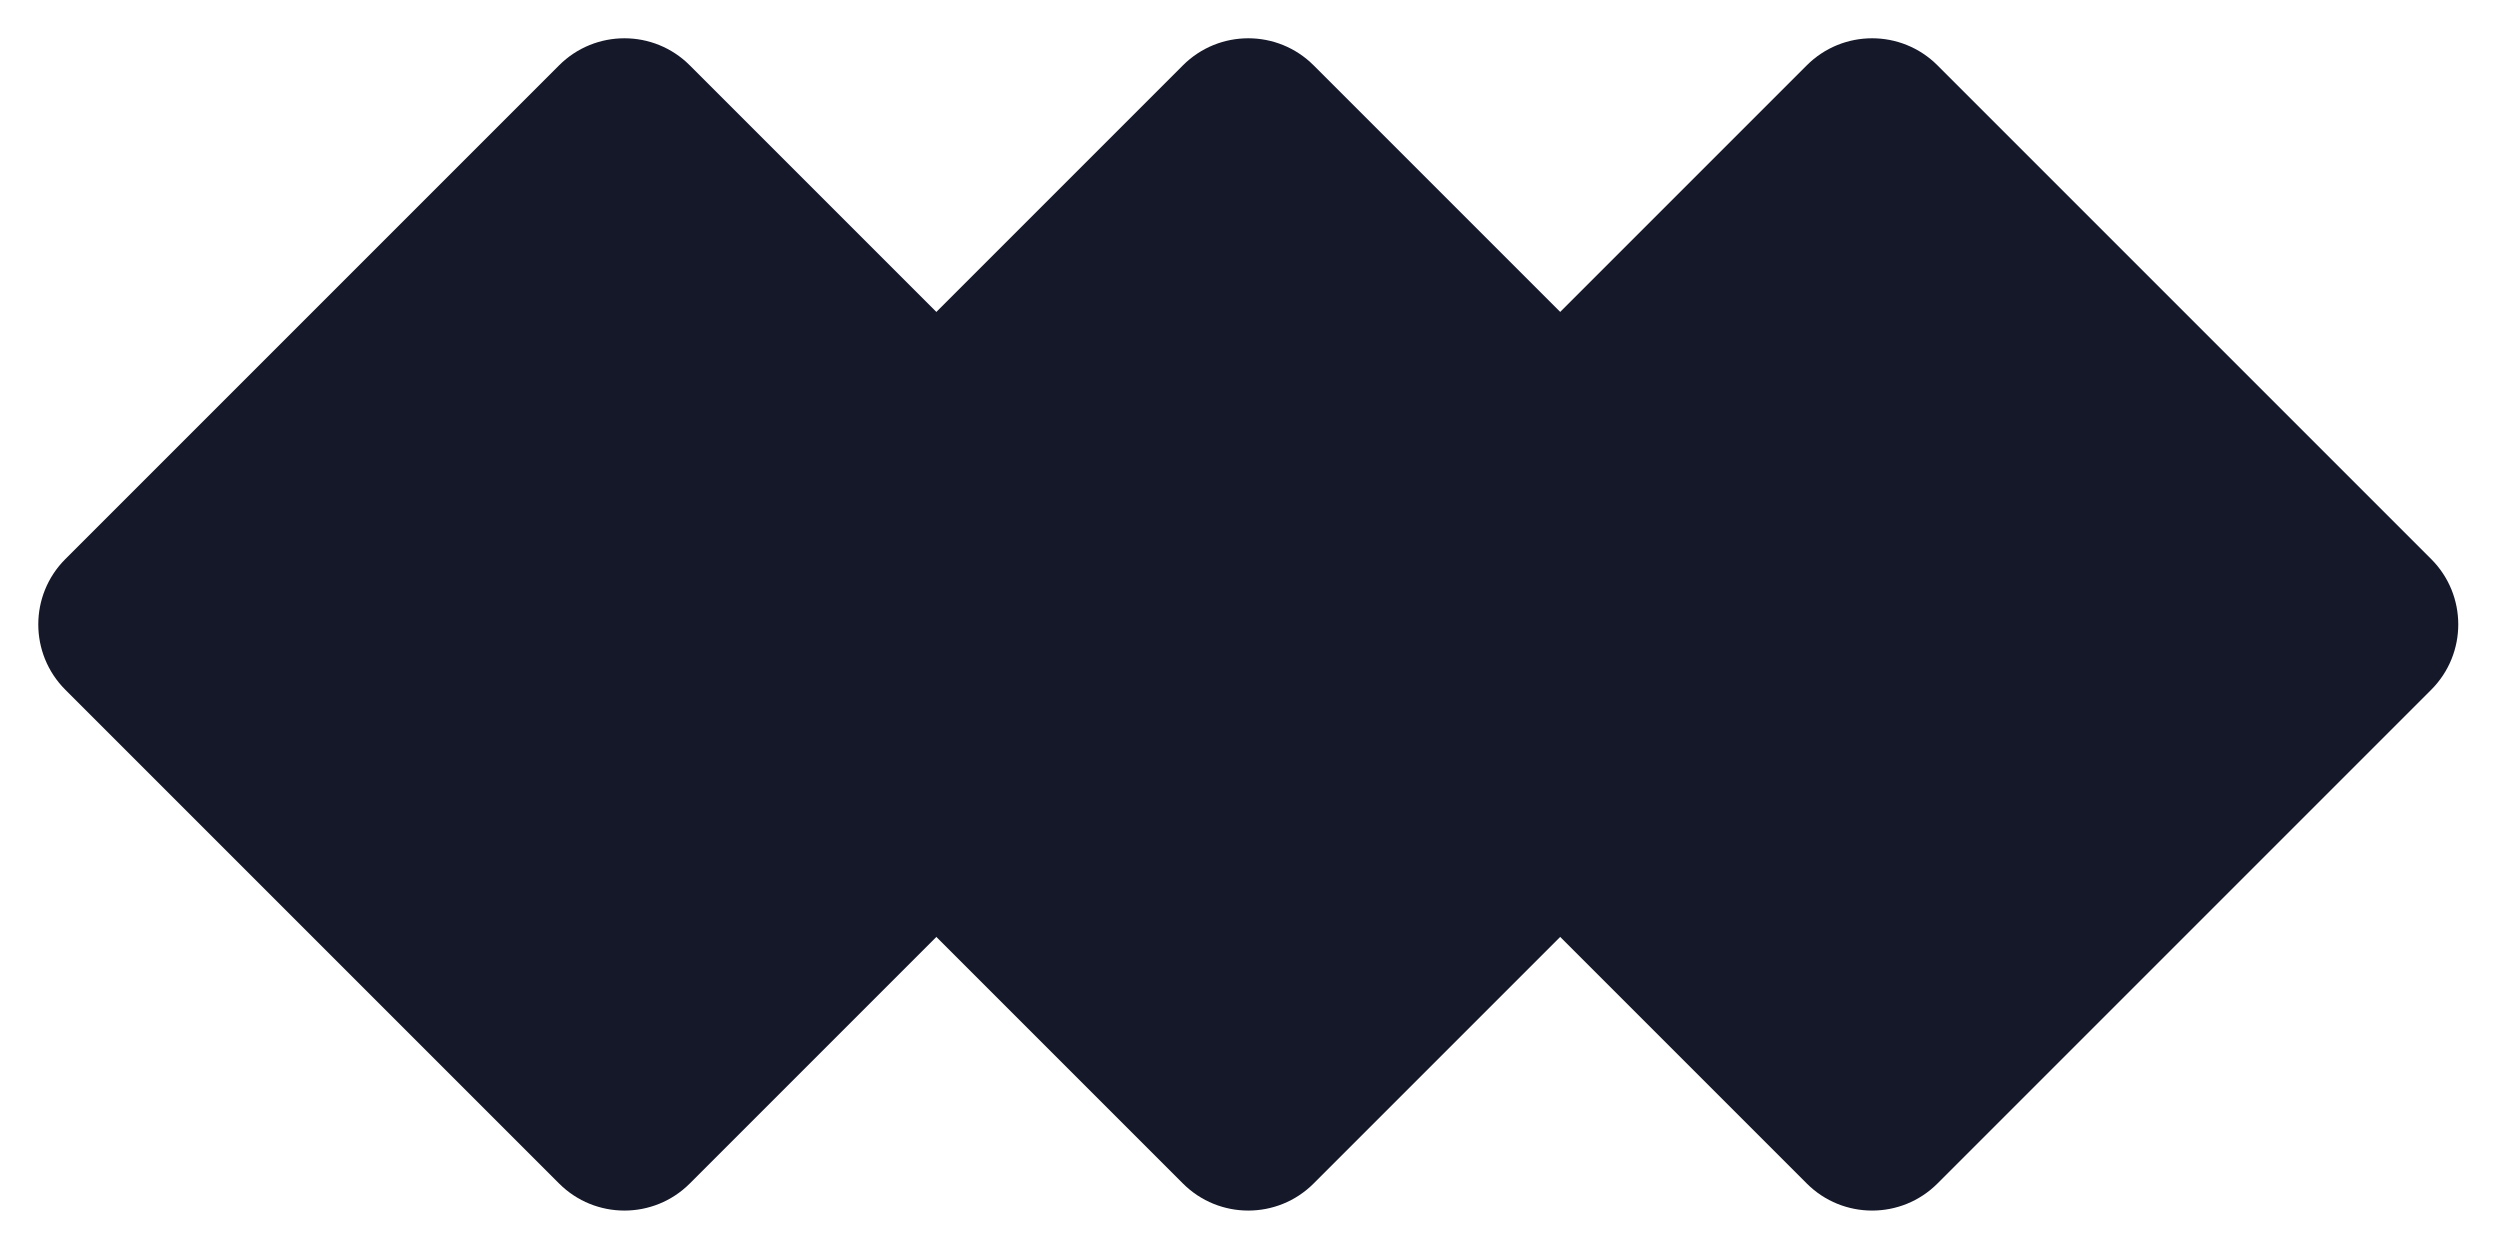
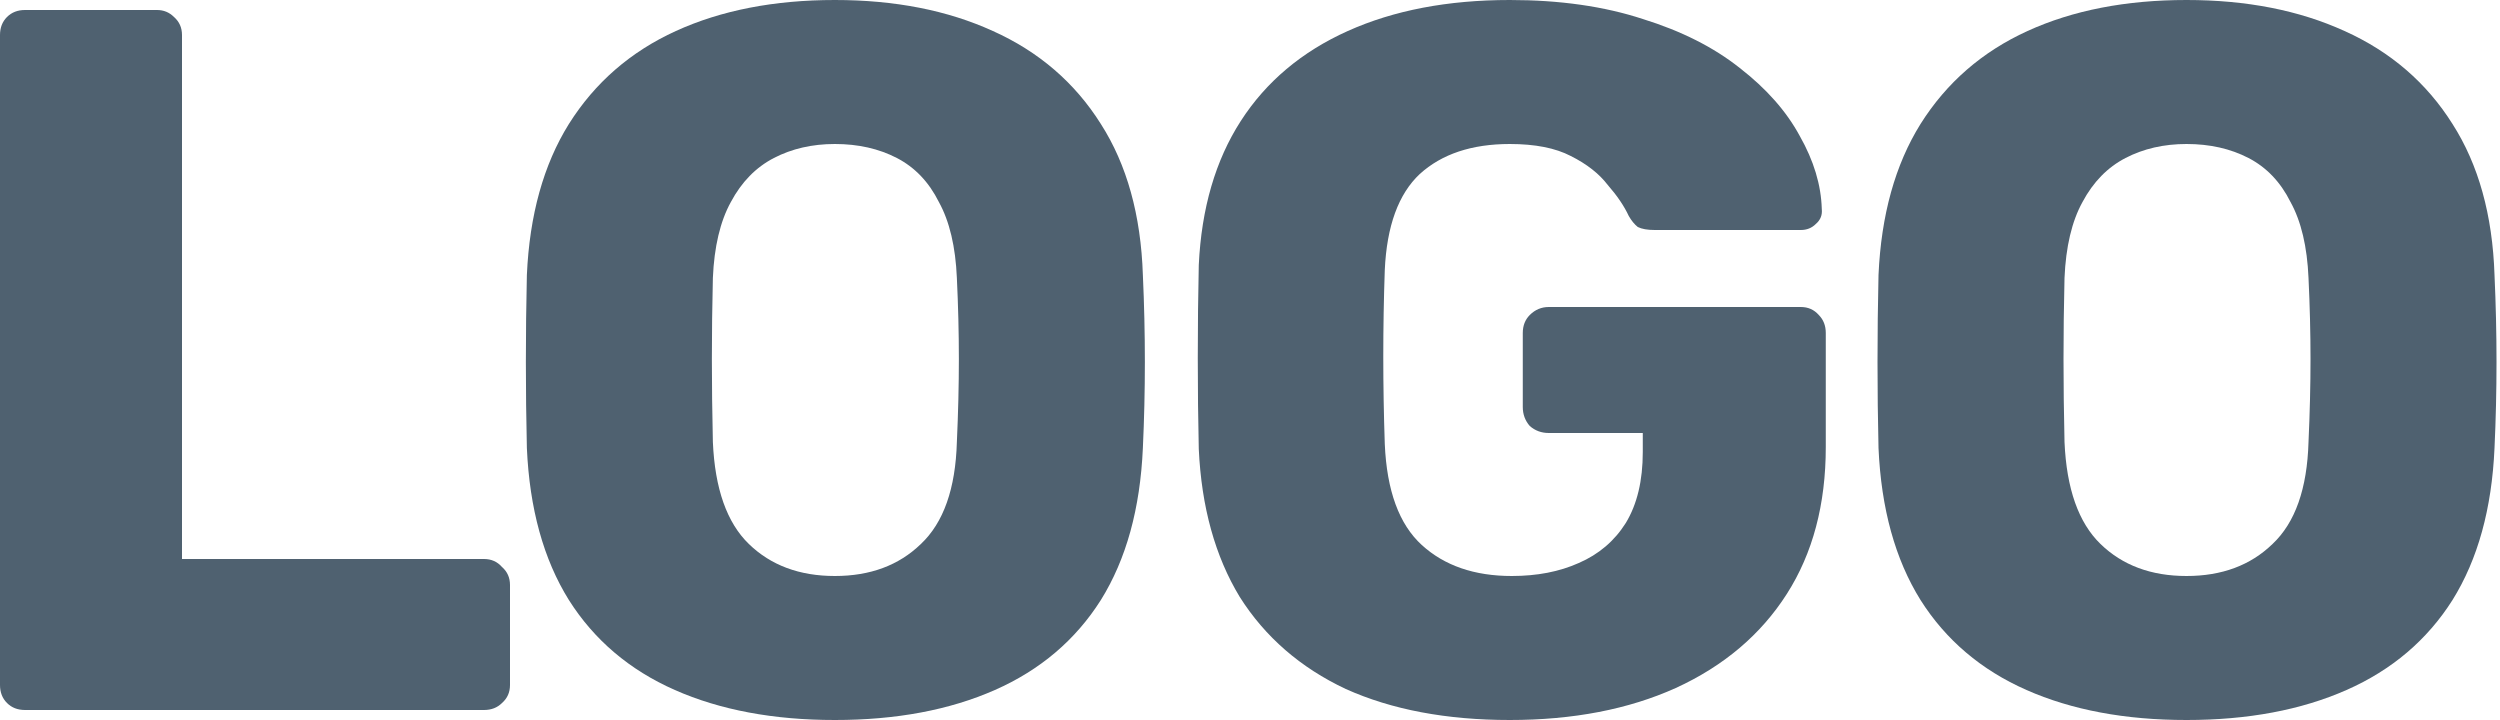
- <svg xmlns="http://www.w3.org/2000/svg" width="541" height="271" viewBox="0 0 541 271" fill="none">
-   <rect y="135.126" width="191.098" height="191.098" rx="20" transform="rotate(-45 0 135.126)" fill="#151829" />
-   <rect x="135" y="135.126" width="191.098" height="191.098" rx="20" transform="rotate(-45 135 135.126)" fill="#151829" />
-   <rect x="270" y="135.126" width="191.098" height="191.098" rx="20" transform="rotate(-45 270 135.126)" fill="#151829" />
+ <svg xmlns="http://www.w3.org/2000/svg" width="250" height="72" viewBox="0 0 250 72" fill="none">
+   <path d="M218.651 72C212.518 72 207.184 71 202.651 69C198.118 67 194.584 64 192.051 60C189.518 55.933 188.118 50.867 187.851 44.8C187.784 41.933 187.751 39.067 187.751 36.2C187.751 33.333 187.784 30.433 187.851 27.5C188.118 21.5 189.518 16.467 192.051 12.4C194.651 8.267 198.218 5.167 202.751 3.1C207.284 1.033 212.584 0 218.651 0C224.651 0 229.918 1.033 234.451 3.1C239.051 5.167 242.651 8.267 245.251 12.4C247.851 16.467 249.251 21.5 249.451 27.5C249.584 30.433 249.651 33.333 249.651 36.2C249.651 39.067 249.584 41.933 249.451 44.8C249.184 50.867 247.784 55.933 245.251 60C242.718 64 239.184 67 234.651 69C230.118 71 224.784 72 218.651 72ZM218.651 57.6C222.184 57.6 225.051 56.533 227.251 54.4C229.518 52.267 230.718 48.867 230.851 44.2C230.984 41.267 231.051 38.5 231.051 35.9C231.051 33.3 230.984 30.6 230.851 27.8C230.718 24.667 230.118 22.133 229.051 20.2C228.051 18.2 226.651 16.733 224.851 15.8C223.051 14.867 220.984 14.4 218.651 14.4C216.384 14.4 214.351 14.867 212.551 15.8C210.751 16.733 209.318 18.2 208.251 20.2C207.184 22.133 206.584 24.667 206.451 27.8C206.384 30.6 206.351 33.3 206.351 35.9C206.351 38.5 206.384 41.267 206.451 44.2C206.651 48.867 207.851 52.267 210.051 54.4C212.251 56.533 215.118 57.6 218.651 57.6Z" fill="#4F6170" />
+   <path d="M150.978 72C144.645 72 139.178 70.967 134.578 68.9C130.045 66.767 126.512 63.7 123.978 59.7C121.512 55.633 120.145 50.7 119.878 44.9C119.812 42.033 119.778 39 119.778 35.8C119.778 32.533 119.812 29.433 119.878 26.5C120.145 20.833 121.545 16.033 124.078 12.1C126.612 8.167 130.178 5.167 134.778 3.1C139.378 1.033 144.778 0 150.978 0C155.978 0 160.412 0.633 164.278 1.9C168.145 3.1 171.378 4.733 173.978 6.8C176.645 8.867 178.645 11.133 179.978 13.6C181.378 16.067 182.112 18.5 182.178 20.9C182.245 21.5 182.045 22 181.578 22.4C181.178 22.8 180.678 23 180.078 23H165.478C164.745 23 164.178 22.9 163.778 22.7C163.445 22.433 163.145 22.067 162.878 21.6C162.412 20.6 161.712 19.567 160.778 18.5C159.912 17.367 158.678 16.4 157.078 15.6C155.545 14.8 153.512 14.4 150.978 14.4C147.178 14.4 144.178 15.4 141.978 17.4C139.845 19.4 138.678 22.6 138.478 27C138.278 32.733 138.278 38.533 138.478 44.4C138.678 49.067 139.912 52.433 142.178 54.5C144.445 56.567 147.445 57.6 151.178 57.6C153.712 57.6 155.945 57.167 157.878 56.3C159.878 55.433 161.445 54.1 162.578 52.3C163.712 50.433 164.278 48.067 164.278 45.2V43.3H154.878C154.145 43.3 153.512 43.067 152.978 42.6C152.512 42.067 152.278 41.433 152.278 40.7V33.3C152.278 32.567 152.512 31.967 152.978 31.5C153.512 30.967 154.145 30.7 154.878 30.7H180.078C180.812 30.7 181.412 30.967 181.878 31.5C182.345 31.967 182.578 32.567 182.578 33.3V44.7C182.578 50.433 181.278 55.333 178.678 59.4C176.078 63.467 172.378 66.6 167.578 68.8C162.845 70.933 157.312 72 150.978 72Z" fill="#4F6170" />
+   <path d="M83.487 72C77.354 72 72.02 71 67.487 69C62.954 67 59.42 64 56.887 60C54.354 55.933 52.954 50.867 52.687 44.8C52.62 41.933 52.587 39.067 52.587 36.2C52.587 33.333 52.62 30.433 52.687 27.5C52.954 21.5 54.354 16.467 56.887 12.4C59.487 8.267 63.054 5.167 67.587 3.1C72.12 1.033 77.42 0 83.487 0C89.487 0 94.754 1.033 99.287 3.1C103.887 5.167 107.487 8.267 110.087 12.4C112.687 16.467 114.087 21.5 114.287 27.5C114.42 30.433 114.487 33.333 114.487 36.2C114.487 39.067 114.42 41.933 114.287 44.8C114.02 50.867 112.62 55.933 110.087 60C107.554 64 104.02 67 99.487 69C94.954 71 89.62 72 83.487 72ZM83.487 57.6C87.02 57.6 89.887 56.533 92.087 54.4C94.354 52.267 95.554 48.867 95.687 44.2C95.82 41.267 95.887 38.5 95.887 35.9C95.887 33.3 95.82 30.6 95.687 27.8C95.554 24.667 94.954 22.133 93.887 20.2C92.887 18.2 91.487 16.733 89.687 15.8C87.887 14.867 85.82 14.4 83.487 14.4C81.22 14.4 79.187 14.867 77.387 15.8C75.587 16.733 74.154 18.2 73.087 20.2C72.02 22.133 71.42 24.667 71.287 27.8C71.22 30.6 71.187 33.3 71.187 35.9C71.187 38.5 71.22 41.267 71.287 44.2C71.487 48.867 72.687 52.267 74.887 54.4C77.087 56.533 79.954 57.6 83.487 57.6Z" fill="#4F6170" />
+   <path d="M2.5 71C1.767 71 1.167 70.767 0.7 70.3C0.233 69.833 0 69.233 0 68.5V3.5C0 2.767 0.233 2.167 0.7 1.7C1.167 1.233 1.767 1 2.5 1H15.7C16.367 1 16.933 1.233 17.4 1.7C17.933 2.167 18.2 2.767 18.2 3.5V55.9H48.4C49.133 55.9 49.733 56.167 50.2 56.7C50.733 57.167 51 57.767 51 58.5V68.5C51 69.233 50.733 69.833 50.2 70.3C49.733 70.767 49.133 71 48.4 71H2.5Z" fill="#4F6170" />
</svg>
